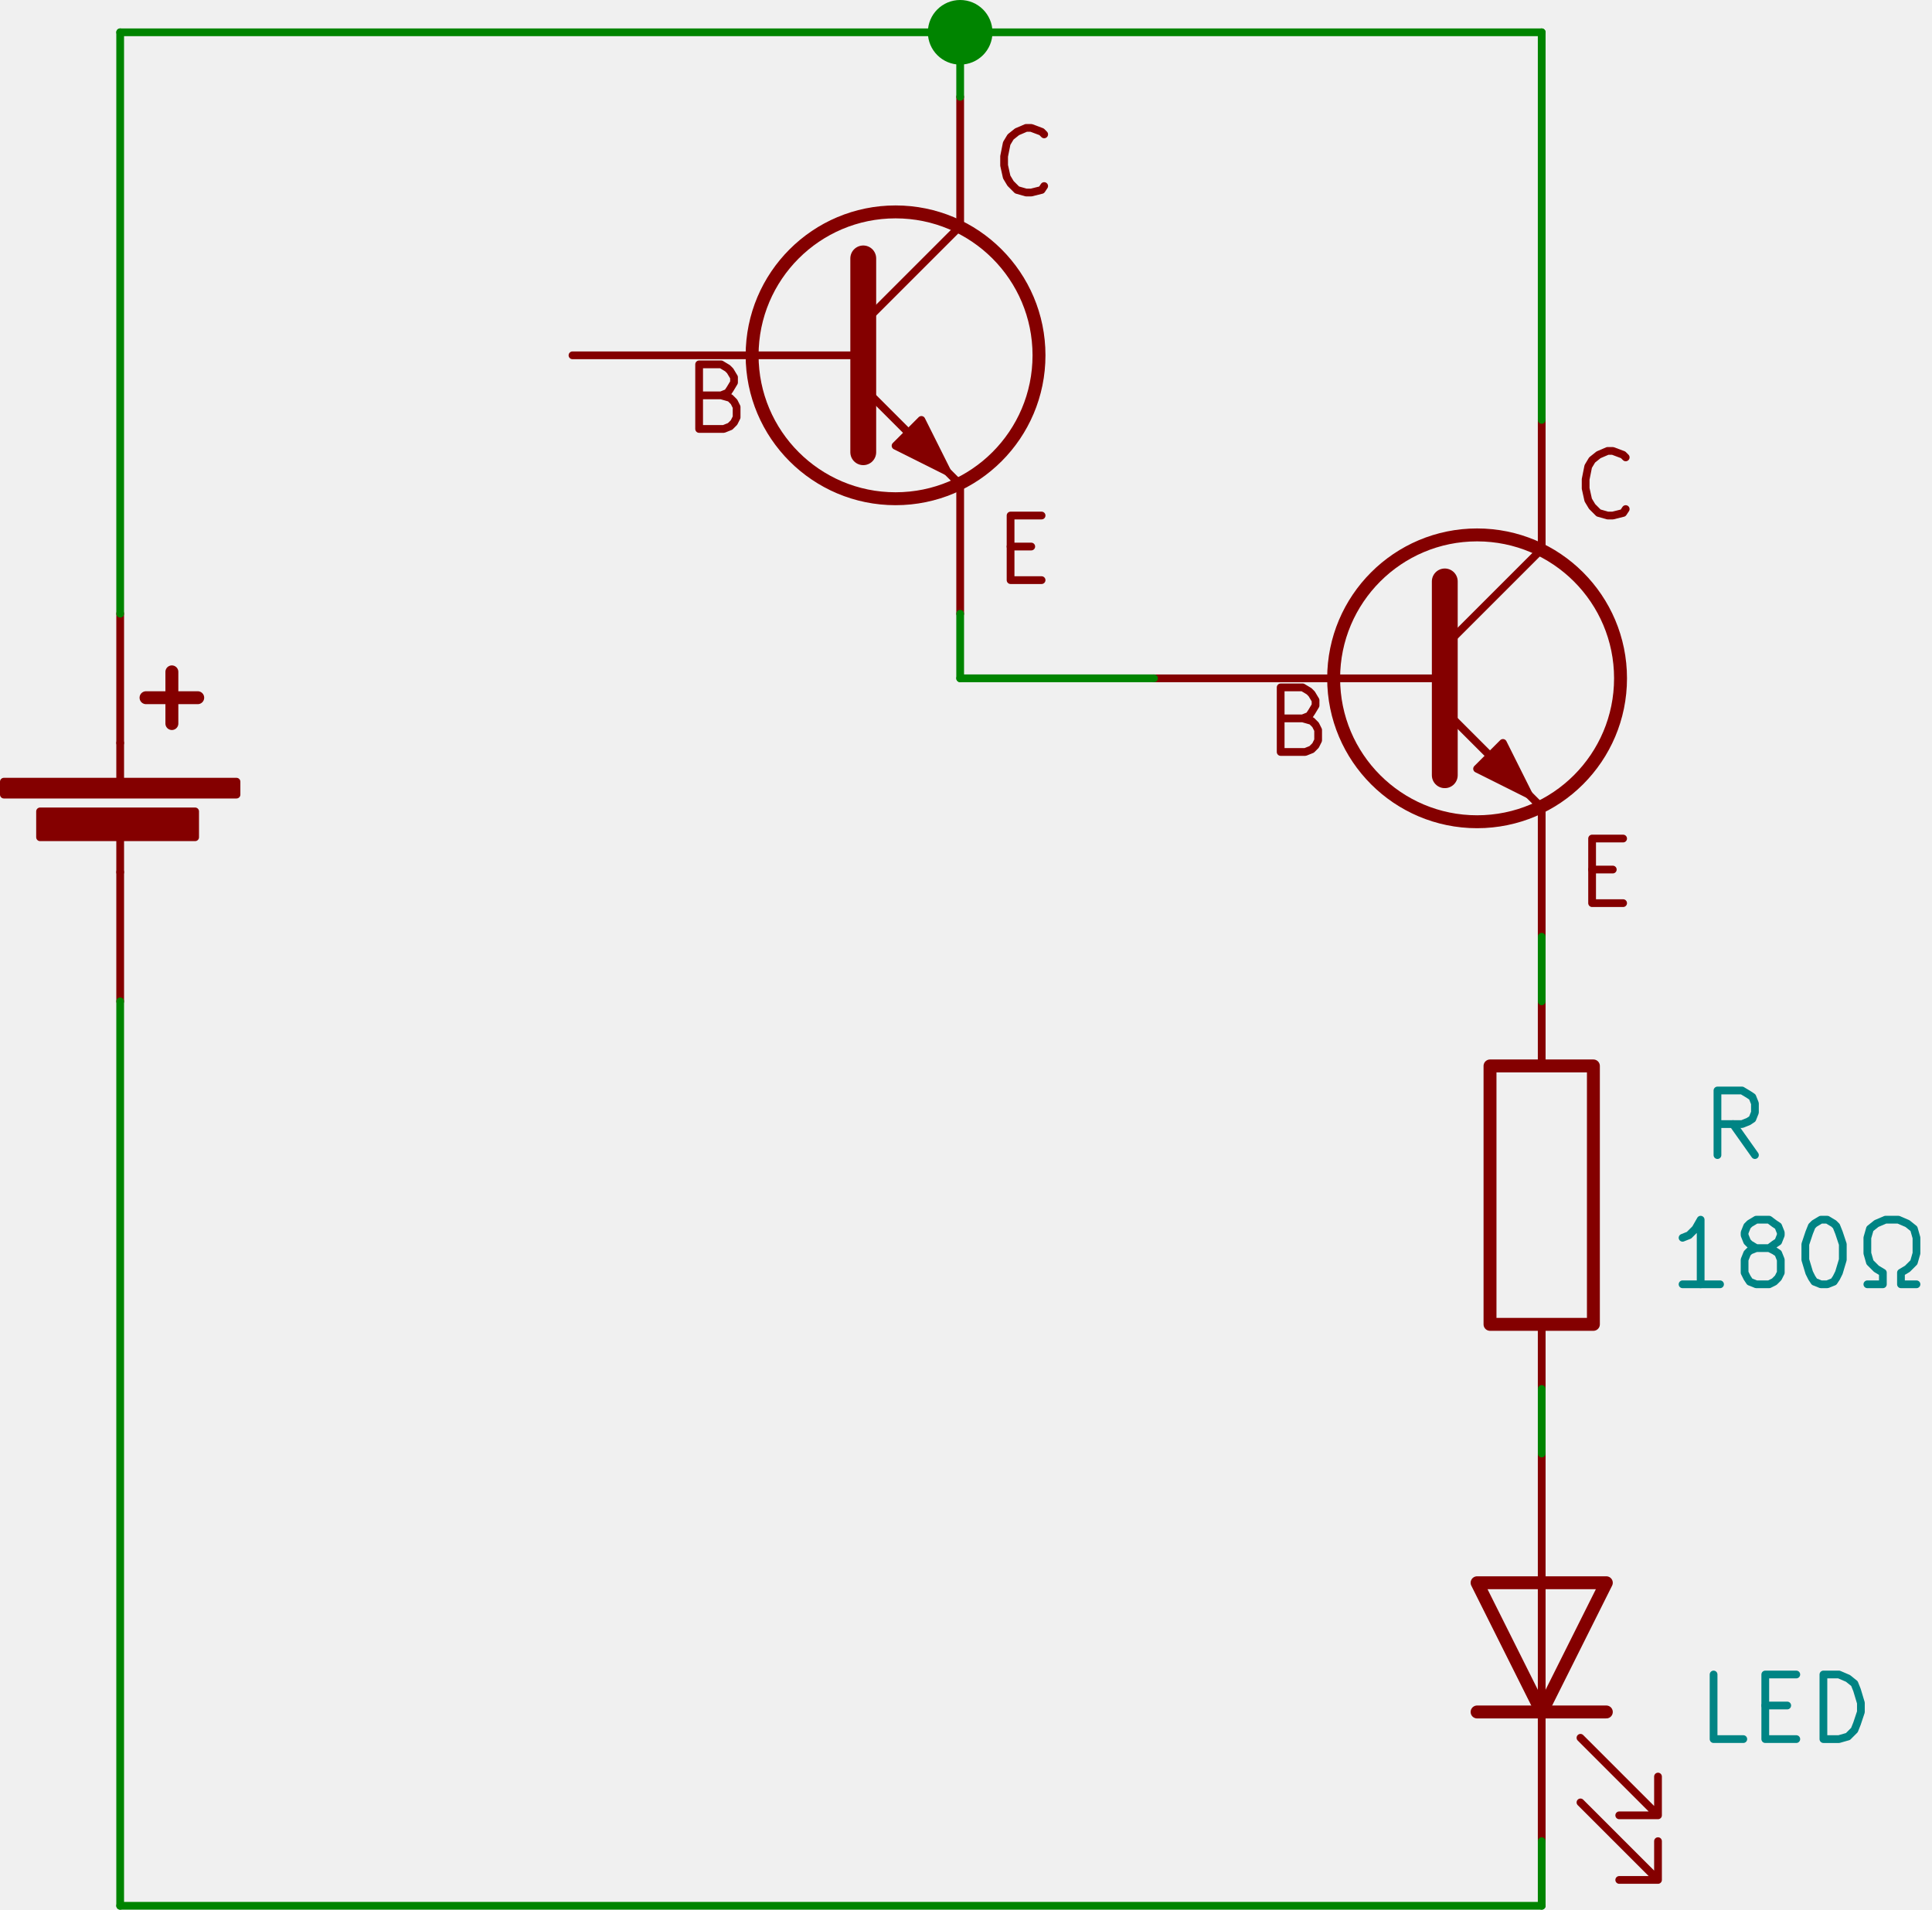
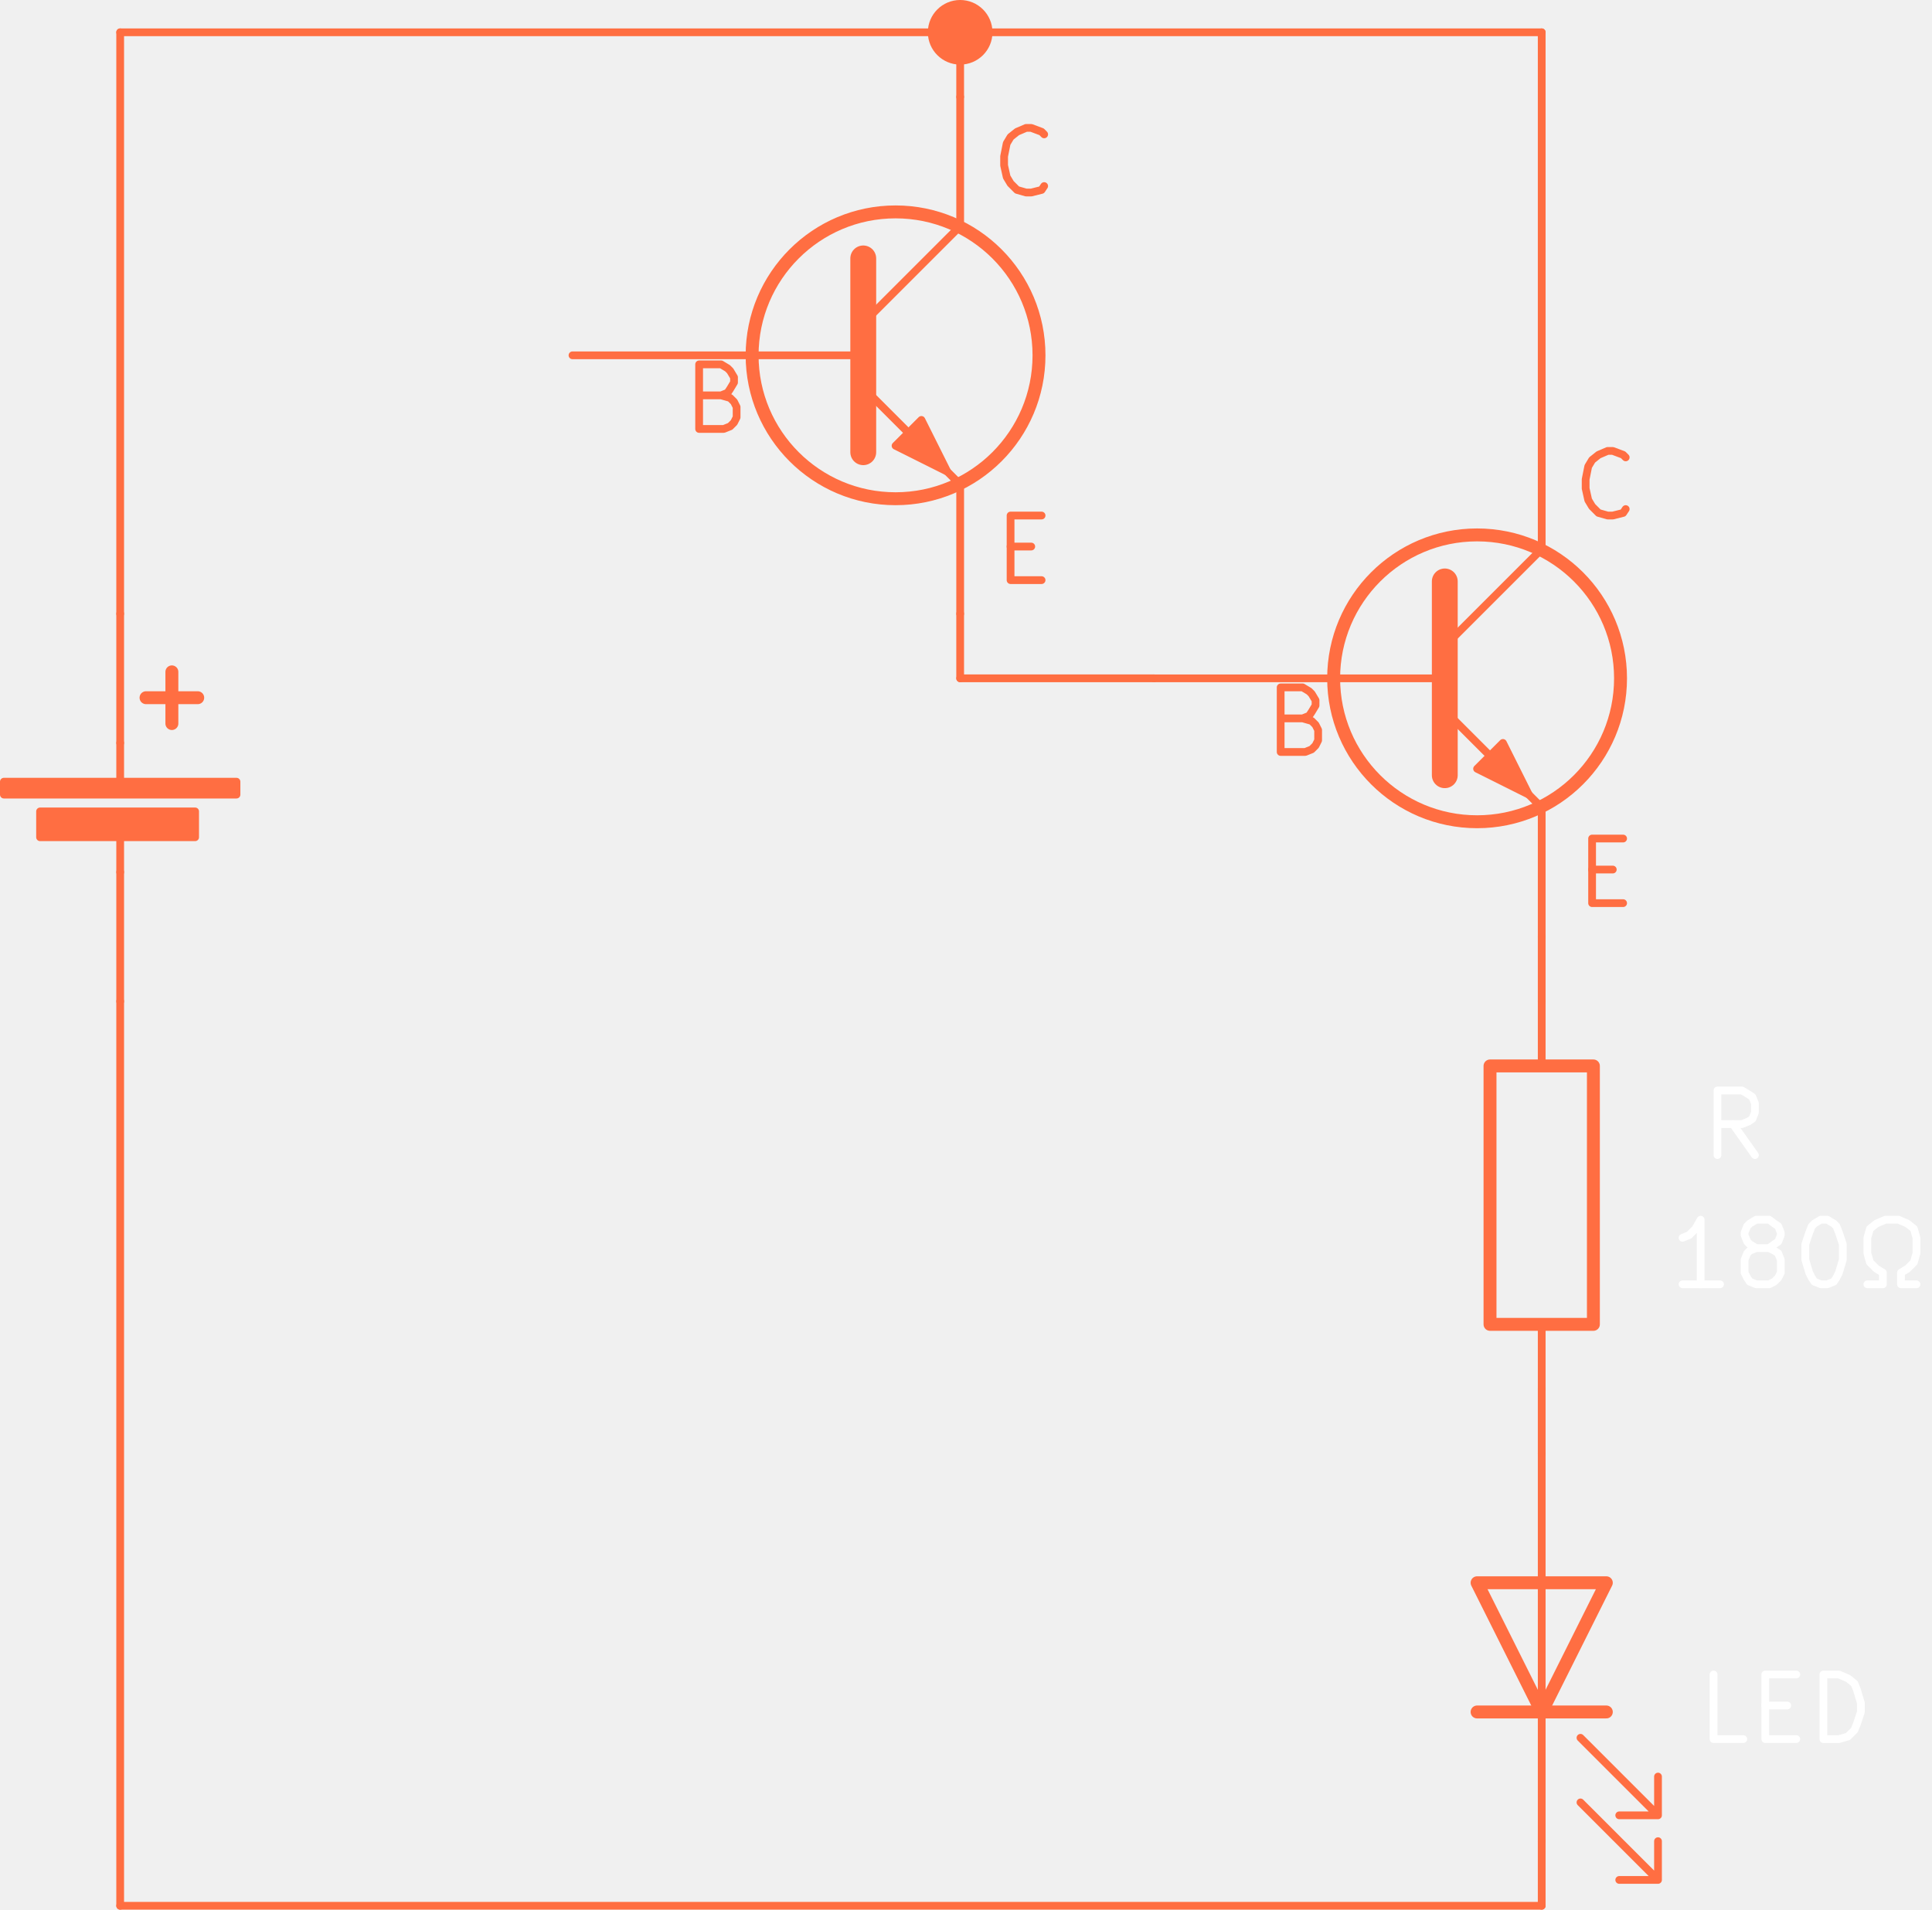
<svg xmlns="http://www.w3.org/2000/svg" width="158.75mm" height="156.947mm" viewBox="0 0 158.75 156.947" version="1.1" id="svg22857">
  <defs id="defs22851" />
  <g id="layer1" transform="translate(126.3317,-79.44875)">
-     <g transform="matrix(0.0106186,0,0,0.0106186,-955.3258,-140.8871)" id="g3376" style="fill:#840000;fill-opacity:1;stroke:#840000;stroke-width:60;stroke-linecap:round;stroke-linejoin:round;stroke-opacity:1">
+     <g transform="matrix(0.0106186,0,0,0.0106186,-955.3258,-140.8871)" id="g3376" style="fill:#ff6e42;fill-opacity:1;stroke:#ff6e42;stroke-width:60;stroke-linecap:round;stroke-linejoin:round;stroke-opacity:1">
      <rect id="rect3372" rx="0" height="100" width="1800" y="26800" x="78100" />
      <rect id="rect3374" rx="0" height="200" width="1200" y="27030" x="78380" />
    </g>
-     <g transform="matrix(0.0106186,0,0,0.0106186,-955.3258,-140.8871)" id="g3382" style="fill:#840000;fill-opacity:0;stroke:#840000;stroke-width:60;stroke-linecap:round;stroke-linejoin:round;stroke-opacity:1">
-       <path id="path3378" d="m 79000,27200 v 300" style="fill:none;fill-opacity:0;stroke:#840000;stroke-width:60;stroke-linecap:round;stroke-linejoin:round;stroke-opacity:1" />
-       <path id="path3380" d="m 79000,26800 v -300" style="fill:none;fill-opacity:0;stroke:#840000;stroke-width:60;stroke-linecap:round;stroke-linejoin:round;stroke-opacity:1" />
+     <g transform="matrix(0.0106186,0,0,0.0106186,-955.3258,-140.8871)" id="g3382" style="fill:#ff6e42;fill-opacity:0;stroke:#ff6e42;stroke-width:60;stroke-linecap:round;stroke-linejoin:round;stroke-opacity:1">
+       <path id="path3378" d="m 79000,27200 v 300" style="fill:none;fill-opacity:0;stroke:#ff6e42;stroke-width:60;stroke-linecap:round;stroke-linejoin:round;stroke-opacity:1" />
+       <path id="path3380" d="m 79000,26800 v -300" style="fill:none;fill-opacity:0;stroke:#ff6e42;stroke-width:60;stroke-linecap:round;stroke-linejoin:round;stroke-opacity:1" />
    </g>
-     <g transform="matrix(0.0106186,0,0,0.0106186,-955.3258,-140.8871)" id="g3388" style="fill:#840000;fill-opacity:0;stroke:#840000;stroke-width:100;stroke-linecap:round;stroke-linejoin:round;stroke-opacity:1">
-       <path id="path3384" d="m 79200,26150 h 400" style="fill:none;fill-opacity:0;stroke:#840000;stroke-width:100;stroke-linecap:round;stroke-linejoin:round;stroke-opacity:1" />
-       <path id="path3386" d="m 79400,25950 v 400" style="fill:none;fill-opacity:0;stroke:#840000;stroke-width:100;stroke-linecap:round;stroke-linejoin:round;stroke-opacity:1" />
+     <g transform="matrix(0.0106186,0,0,0.0106186,-955.3258,-140.8871)" id="g3388" style="fill:#ff6e42;fill-opacity:0;stroke:#ff6e42;stroke-width:100;stroke-linecap:round;stroke-linejoin:round;stroke-opacity:1">
+       <path id="path3384" d="m 79200,26150 h 400" style="fill:none;fill-opacity:0;stroke:#ff6e42;stroke-width:100;stroke-linecap:round;stroke-linejoin:round;stroke-opacity:1" />
+       <path id="path3386" d="m 79400,25950 v 400" style="fill:none;fill-opacity:0;stroke:#ff6e42;stroke-width:100;stroke-linecap:round;stroke-linejoin:round;stroke-opacity:1" />
    </g>
-     <g transform="matrix(0.0106186,0,0,0.0106186,-955.3258,-140.8871)" id="g3394" style="fill:#840000;fill-opacity:0;stroke:#840000;stroke-width:60;stroke-linecap:round;stroke-linejoin:round;stroke-opacity:1">
+     <g transform="matrix(0.0106186,0,0,0.0106186,-955.3258,-140.8871)" id="g3394" style="fill:#ff6e42;fill-opacity:0;stroke:#ff6e42;stroke-width:60;stroke-linecap:round;stroke-linejoin:round;stroke-opacity:1">
      <path id="path3390" d="M 79000,26500 V 25500" />
      <path id="path3392" d="m 79000,27500 v 1000" />
    </g>
-     <g transform="matrix(0.0106186,0,0,0.0106186,-955.3258,-140.8871)" id="g3454" style="fill:#840000;fill-opacity:0;stroke:#840000;stroke-width:100;stroke-linecap:round;stroke-linejoin:round;stroke-opacity:1">
+     <g transform="matrix(0.0106186,0,0,0.0106186,-955.3258,-140.8871)" id="g3454" style="fill:#ff6e42;fill-opacity:0;stroke:#ff6e42;stroke-width:100;stroke-linecap:round;stroke-linejoin:round;stroke-opacity:1">
      <circle id="circle3452" r="1110" cy="23500" cx="85000" />
    </g>
-     <g transform="matrix(0.0106186,0,0,0.0106186,-955.3258,-140.8871)" id="g3470" style="fill:#840000;fill-opacity:0;stroke:#840000;stroke-width:60;stroke-linecap:round;stroke-linejoin:round;stroke-opacity:1">
+     <g transform="matrix(0.0106186,0,0,0.0106186,-955.3258,-140.8871)" id="g3470" style="fill:#ff6e42;fill-opacity:0;stroke:#ff6e42;stroke-width:60;stroke-linecap:round;stroke-linejoin:round;stroke-opacity:1">
      <text style="font-size:660px;text-anchor:middle;opacity:0" id="text3456" lengthAdjust="spacingAndGlyphs" font-size="660" textLength="560" y="22270" x="86000">C</text>
      <path id="path3458" d="m 86150,22190 -20,30 -80,20 h -40 l -70,-20 -50,-50 -30,-50 -20,-90 v -70 l 20,-100 30,-50 50,-40 70,-30 h 40 l 80,30 20,20" />
      <text style="font-size:660px;text-anchor:middle;opacity:0" id="text3460" lengthAdjust="spacingAndGlyphs" font-size="660" textLength="510" y="25270" x="86000">E</text>
      <path id="path3462" d="m 85890,24980 h 160" />
      <path id="path3464" d="m 86130,25240 h -240 v -500 h 240" />
-       <path id="path3466" d="m 84750,23250 750,-750" style="fill:none;fill-opacity:0;stroke:#840000;stroke-width:60;stroke-linecap:round;stroke-linejoin:round;stroke-opacity:1" />
-       <path id="path3468" d="m 84750,23750 750,750 v 0" style="fill:none;fill-opacity:0;stroke:#840000;stroke-width:60;stroke-linecap:round;stroke-linejoin:round;stroke-opacity:1" />
+       <path id="path3466" d="m 84750,23250 750,-750" style="fill:none;fill-opacity:0;stroke:#ff6e42;stroke-width:60;stroke-linecap:round;stroke-linejoin:round;stroke-opacity:1" />
+       <path id="path3468" d="m 84750,23750 750,750 v 0" style="fill:none;fill-opacity:0;stroke:#ff6e42;stroke-width:60;stroke-linecap:round;stroke-linejoin:round;stroke-opacity:1" />
    </g>
-     <g transform="matrix(0.0106186,0,0,0.0106186,-955.3258,-140.8871)" id="g3474" style="fill:#840000;fill-opacity:0;stroke:#840000;stroke-width:200;stroke-linecap:round;stroke-linejoin:round;stroke-opacity:1">
-       <path id="path3472" d="m 84750,22750 v 1500 0" style="fill:none;fill-opacity:0;stroke:#840000;stroke-width:200;stroke-linecap:round;stroke-linejoin:round;stroke-opacity:1" />
+     <g transform="matrix(0.0106186,0,0,0.0106186,-955.3258,-140.8871)" id="g3474" style="fill:#ff6e42;fill-opacity:0;stroke:#ff6e42;stroke-width:200;stroke-linecap:round;stroke-linejoin:round;stroke-opacity:1">
+       <path id="path3472" d="m 84750,22750 v 1500 0" style="fill:none;fill-opacity:0;stroke:#ff6e42;stroke-width:200;stroke-linecap:round;stroke-linejoin:round;stroke-opacity:1" />
    </g>
-     <g transform="matrix(0.0106186,0,0,0.0106186,-955.3258,-140.8871)" id="g3478" style="fill:#840000;fill-opacity:1;stroke:#840000;stroke-width:60;stroke-linecap:round;stroke-linejoin:round;stroke-opacity:1">
-       <path id="path3476" d="m 85000,24200 200,-200 200,400 z" style="fill:#840000;fill-opacity:1;fill-rule:evenodd;stroke:#840000;stroke-width:60;stroke-linecap:round;stroke-linejoin:round;stroke-opacity:1" />
+     <g transform="matrix(0.0106186,0,0,0.0106186,-955.3258,-140.8871)" id="g3478" style="fill:#ff6e42;fill-opacity:1;stroke:#ff6e42;stroke-width:60;stroke-linecap:round;stroke-linejoin:round;stroke-opacity:1">
+       <path id="path3476" d="m 85000,24200 200,-200 200,400 z" style="fill:#ff6e42;fill-opacity:1;fill-rule:evenodd;stroke:#ff6e42;stroke-width:60;stroke-linecap:round;stroke-linejoin:round;stroke-opacity:1" />
    </g>
-     <g transform="matrix(0.0106186,0,0,0.0106186,-955.3258,-140.8871)" id="g3498" style="fill:#840000;fill-opacity:0;stroke:#840000;stroke-width:60;stroke-linecap:round;stroke-linejoin:round;stroke-opacity:1">
+     <g transform="matrix(0.0106186,0,0,0.0106186,-955.3258,-140.8871)" id="g3498" style="fill:#ff6e42;fill-opacity:0;stroke:#ff6e42;stroke-width:60;stroke-linecap:round;stroke-linejoin:round;stroke-opacity:1">
      <path id="path3480" d="M 84750,23500 H 82500" />
      <text style="font-size:660px;text-anchor:middle;opacity:0" id="text3482" lengthAdjust="spacingAndGlyphs" font-size="660" textLength="560" y="24100" x="83620">B</text>
      <path id="path3484" d="m 83650,23810 70,20 30,30 20,40 v 80 l -20,40 -30,30 -50,20 h -190 v -500 h 170 l 50,30 20,20 30,50 v 40 l -30,50 -20,30 -50,20 h -170" />
      <path id="path3486" d="M 85500,22500 V 21500" />
      <g id="g3490" transform="rotate(-90,85600,22000)">
        <text style="font-size:660px;text-anchor:middle;opacity:0" id="text3488" lengthAdjust="spacingAndGlyphs" font-size="660" textLength="60" y="22500" x="85600">~</text>
      </g>
      <path id="path3492" d="m 85500,24500 v 1000" />
      <g id="g3496" transform="rotate(-90,85600,25000)">
        <text style="font-size:660px;text-anchor:middle;opacity:0" id="text3494" lengthAdjust="spacingAndGlyphs" font-size="660" textLength="60" y="25500" x="85600">~</text>
      </g>
    </g>
-     <g transform="matrix(0.0106186,0,0,0.0106186,-955.3258,-140.8871)" id="g3534" style="fill:#840000;fill-opacity:0;stroke:#840000;stroke-width:100;stroke-linecap:round;stroke-linejoin:round;stroke-opacity:1">
+     <g transform="matrix(0.0106186,0,0,0.0106186,-955.3258,-140.8871)" id="g3534" style="fill:#ff6e42;fill-opacity:0;stroke:#ff6e42;stroke-width:100;stroke-linecap:round;stroke-linejoin:round;stroke-opacity:1">
      <circle id="circle3532" r="1110" cy="26000" cx="89500" />
    </g>
-     <g transform="matrix(0.0106186,0,0,0.0106186,-955.3258,-140.8871)" id="g3550" style="fill:#840000;fill-opacity:0;stroke:#840000;stroke-width:60;stroke-linecap:round;stroke-linejoin:round;stroke-opacity:1">
+     <g transform="matrix(0.0106186,0,0,0.0106186,-955.3258,-140.8871)" id="g3550" style="fill:#ff6e42;fill-opacity:0;stroke:#ff6e42;stroke-width:60;stroke-linecap:round;stroke-linejoin:round;stroke-opacity:1">
      <text style="font-size:660px;text-anchor:middle;opacity:0" id="text3536" lengthAdjust="spacingAndGlyphs" font-size="660" textLength="560" y="24770" x="90500">C</text>
      <path id="path3538" d="m 90650,24690 -20,30 -80,20 h -40 l -70,-20 -50,-50 -30,-50 -20,-90 v -70 l 20,-100 30,-50 50,-40 70,-30 h 40 l 80,30 20,20" />
      <text style="font-size:660px;text-anchor:middle;opacity:0" id="text3540" lengthAdjust="spacingAndGlyphs" font-size="660" textLength="510" y="27770" x="90500">E</text>
      <path id="path3542" d="m 90390,27480 h 160" />
      <path id="path3544" d="m 90630,27740 h -240 v -500 h 240" />
-       <path id="path3546" d="m 89250,25750 750,-750" style="fill:none;fill-opacity:0;stroke:#840000;stroke-width:60;stroke-linecap:round;stroke-linejoin:round;stroke-opacity:1" />
-       <path id="path3548" d="m 89250,26250 750,750 v 0" style="fill:none;fill-opacity:0;stroke:#840000;stroke-width:60;stroke-linecap:round;stroke-linejoin:round;stroke-opacity:1" />
+       <path id="path3546" d="m 89250,25750 750,-750" style="fill:none;fill-opacity:0;stroke:#ff6e42;stroke-width:60;stroke-linecap:round;stroke-linejoin:round;stroke-opacity:1" />
+       <path id="path3548" d="m 89250,26250 750,750 v 0" style="fill:none;fill-opacity:0;stroke:#ff6e42;stroke-width:60;stroke-linecap:round;stroke-linejoin:round;stroke-opacity:1" />
    </g>
-     <g transform="matrix(0.0106186,0,0,0.0106186,-955.3258,-140.8871)" id="g3554" style="fill:#840000;fill-opacity:0;stroke:#840000;stroke-width:200;stroke-linecap:round;stroke-linejoin:round;stroke-opacity:1">
-       <path id="path3552" d="m 89250,25250 v 1500 0" style="fill:none;fill-opacity:0;stroke:#840000;stroke-width:200;stroke-linecap:round;stroke-linejoin:round;stroke-opacity:1" />
+     <g transform="matrix(0.0106186,0,0,0.0106186,-955.3258,-140.8871)" id="g3554" style="fill:#ff6e42;fill-opacity:0;stroke:#ff6e42;stroke-width:200;stroke-linecap:round;stroke-linejoin:round;stroke-opacity:1">
+       <path id="path3552" d="m 89250,25250 v 1500 0" style="fill:none;fill-opacity:0;stroke:#ff6e42;stroke-width:200;stroke-linecap:round;stroke-linejoin:round;stroke-opacity:1" />
    </g>
-     <g transform="matrix(0.0106186,0,0,0.0106186,-955.3258,-140.8871)" id="g3558" style="fill:#840000;fill-opacity:1;stroke:#840000;stroke-width:60;stroke-linecap:round;stroke-linejoin:round;stroke-opacity:1">
-       <path id="path3556" d="m 89500,26700 200,-200 200,400 z" style="fill:#840000;fill-opacity:1;fill-rule:evenodd;stroke:#840000;stroke-width:60;stroke-linecap:round;stroke-linejoin:round;stroke-opacity:1" />
+     <g transform="matrix(0.0106186,0,0,0.0106186,-955.3258,-140.8871)" id="g3558" style="fill:#ff6e42;fill-opacity:1;stroke:#ff6e42;stroke-width:60;stroke-linecap:round;stroke-linejoin:round;stroke-opacity:1">
+       <path id="path3556" d="m 89500,26700 200,-200 200,400 z" style="fill:#ff6e42;fill-opacity:1;fill-rule:evenodd;stroke:#ff6e42;stroke-width:60;stroke-linecap:round;stroke-linejoin:round;stroke-opacity:1" />
    </g>
-     <g transform="matrix(0.0106186,0,0,0.0106186,-955.3258,-140.8871)" id="g3578" style="fill:#840000;fill-opacity:0;stroke:#840000;stroke-width:60;stroke-linecap:round;stroke-linejoin:round;stroke-opacity:1">
+     <g transform="matrix(0.0106186,0,0,0.0106186,-955.3258,-140.8871)" id="g3578" style="fill:#ff6e42;fill-opacity:0;stroke:#ff6e42;stroke-width:60;stroke-linecap:round;stroke-linejoin:round;stroke-opacity:1">
      <path id="path3560" d="M 89250,26000 H 87000" />
      <text style="font-size:660px;text-anchor:middle;opacity:0" id="text3562" lengthAdjust="spacingAndGlyphs" font-size="660" textLength="560" y="26600" x="88120">B</text>
      <path id="path3564" d="m 88150,26310 70,20 30,30 20,40 v 80 l -20,40 -30,30 -50,20 h -190 v -500 h 170 l 50,30 20,20 30,50 v 40 l -30,50 -20,30 -50,20 h -170" />
      <path id="path3566" d="M 90000,25000 V 24000" />
      <g id="g3570" transform="rotate(-90,90100,24500)">
        <text style="font-size:660px;text-anchor:middle;opacity:0" id="text3568" lengthAdjust="spacingAndGlyphs" font-size="660" textLength="60" y="25000" x="90100">~</text>
      </g>
      <path id="path3572" d="m 90000,27000 v 1000" />
      <g id="g3576" transform="rotate(-90,90100,27500)">
        <text style="font-size:660px;text-anchor:middle;opacity:0" id="text3574" lengthAdjust="spacingAndGlyphs" font-size="660" textLength="60" y="28000" x="90100">~</text>
      </g>
    </g>
-     <g transform="matrix(0.0106186,0,0,0.0106186,-955.3258,-140.8871)" id="g3614" style="fill:#840000;fill-opacity:0;stroke:#840000;stroke-width:100;stroke-linecap:round;stroke-linejoin:round;stroke-opacity:1">
+     <g transform="matrix(0.0106186,0,0,0.0106186,-955.3258,-140.8871)" id="g3614" style="fill:#ff6e42;fill-opacity:0;stroke:#ff6e42;stroke-width:100;stroke-linecap:round;stroke-linejoin:round;stroke-opacity:1">
      <rect id="rect3612" rx="0" height="2000" width="800" y="29000" x="89600" />
    </g>
-     <g transform="matrix(0.0106186,0,0,0.0106186,-955.3258,-140.8871)" id="g3620" style="fill:#840000;fill-opacity:0;stroke:#840000;stroke-width:60;stroke-linecap:round;stroke-linejoin:round;stroke-opacity:1">
+     <g transform="matrix(0.0106186,0,0,0.0106186,-955.3258,-140.8871)" id="g3620" style="fill:#ff6e42;fill-opacity:0;stroke:#ff6e42;stroke-width:60;stroke-linecap:round;stroke-linejoin:round;stroke-opacity:1">
      <path id="path3616" d="m 90000,31000 v 500" />
      <path id="path3618" d="m 90000,29000 v -500" />
    </g>
-     <g transform="matrix(0.0106186,0,0,0.0106186,-955.3258,-140.8871)" id="g3640" style="fill:#008484;fill-opacity:0;stroke:#008484;stroke-width:60;stroke-linecap:round;stroke-linejoin:round;stroke-opacity:1">
+     <g transform="matrix(0.0106186,0,0,0.0106186,-955.3258,-140.8871)" id="g3640" style="fill:#ffffff;fill-opacity:0;stroke:#ffffff;stroke-width:60;stroke-linecap:round;stroke-linejoin:round;stroke-opacity:1">
      <text style="font-size:660px;text-anchor:middle;opacity:0" id="text3622" lengthAdjust="spacingAndGlyphs" font-size="660" textLength="560" y="29720" x="91500">R</text>
      <path id="path3624" d="m 91650,29690 -170,-240" />
      <path id="path3626" d="m 91360,29690 v -500 h 190 l 50,30 30,20 20,50 v 70 l -20,50 -30,20 -50,20 h -190" />
      <text style="font-size:660px;text-anchor:middle;opacity:0" id="text3628" lengthAdjust="spacingAndGlyphs" font-size="660" textLength="2060" y="30720" x="92000">180Ω</text>
      <path id="path3630" d="m 91380,30690 h -290" />
      <path id="path3632" d="m 91230,30690 v -500 l -40,70 -50,50 -50,20" />
      <path id="path3634" d="m 91660,30410 -50,-30 -20,-20 -20,-50 v -20 l 20,-50 20,-20 50,-30 h 100 l 40,30 30,20 20,50 v 20 l -20,50 -30,20 -40,30 h -100 l -50,20 -20,20 -20,50 v 100 l 20,40 20,30 50,20 h 100 l 40,-20 30,-30 20,-40 v -100 l -20,-50 -30,-20 -40,-20" />
      <path id="path3636" d="m 92160,30190 h 50 l 50,30 20,20 20,50 30,90 v 120 l -30,100 -20,40 -20,30 -50,20 h -50 l -50,-20 -20,-30 -20,-40 -30,-100 v -120 l 30,-90 20,-50 20,-20 50,-30" />
      <path id="path3638" d="m 92520,30690 h 120 v -90 l -50,-30 -50,-50 -20,-70 v -120 l 20,-70 50,-40 70,-30 h 100 l 70,30 50,40 20,70 v 120 l -20,70 -50,50 -50,30 v 90 h 120" />
    </g>
-     <g transform="matrix(0.0106186,0,0,0.0106186,-955.3258,-140.8871)" id="g3650" style="fill:#840000;fill-opacity:0;stroke:#840000;stroke-width:100;stroke-linecap:round;stroke-linejoin:round;stroke-opacity:1">
-       <path id="path3648" d="M 90500,34000 H 89500" style="fill:none;fill-opacity:0;stroke:#840000;stroke-width:100;stroke-linecap:round;stroke-linejoin:round;stroke-opacity:1" />
+     <g transform="matrix(0.0106186,0,0,0.0106186,-955.3258,-140.8871)" id="g3650" style="fill:#ff6e42;fill-opacity:0;stroke:#ff6e42;stroke-width:100;stroke-linecap:round;stroke-linejoin:round;stroke-opacity:1">
+       <path id="path3648" d="M 90500,34000 H 89500" style="fill:none;fill-opacity:0;stroke:#ff6e42;stroke-width:100;stroke-linecap:round;stroke-linejoin:round;stroke-opacity:1" />
    </g>
-     <g transform="matrix(0.0106186,0,0,0.0106186,-955.3258,-140.8871)" id="g3654" style="fill:#840000;fill-opacity:0;stroke:#840000;stroke-width:60;stroke-linecap:round;stroke-linejoin:round;stroke-opacity:1">
-       <path id="path3652" d="M 90000,34000 V 33000" style="fill:none;fill-opacity:0;stroke:#840000;stroke-width:60;stroke-linecap:round;stroke-linejoin:round;stroke-opacity:1" />
+     <g transform="matrix(0.0106186,0,0,0.0106186,-955.3258,-140.8871)" id="g3654" style="fill:#ff6e42;fill-opacity:0;stroke:#ff6e42;stroke-width:60;stroke-linecap:round;stroke-linejoin:round;stroke-opacity:1">
+       <path id="path3652" d="M 90000,34000 V 33000" style="fill:none;fill-opacity:0;stroke:#ff6e42;stroke-width:60;stroke-linecap:round;stroke-linejoin:round;stroke-opacity:1" />
    </g>
-     <g transform="matrix(0.0106186,0,0,0.0106186,-955.3258,-140.8871)" id="g3658" style="fill:#840000;fill-opacity:0;stroke:#840000;stroke-width:100;stroke-linecap:round;stroke-linejoin:round;stroke-opacity:1">
-       <path id="path3656" d="m 90500,33000 h -1000 l 500,1000 z" style="fill:none;fill-opacity:0;stroke:#840000;stroke-width:100;stroke-linecap:round;stroke-linejoin:round;stroke-opacity:1" />
+     <g transform="matrix(0.0106186,0,0,0.0106186,-955.3258,-140.8871)" id="g3658" style="fill:#ff6e42;fill-opacity:0;stroke:#ff6e42;stroke-width:100;stroke-linecap:round;stroke-linejoin:round;stroke-opacity:1">
+       <path id="path3656" d="m 90500,33000 h -1000 l 500,1000 z" style="fill:none;fill-opacity:0;stroke:#ff6e42;stroke-width:100;stroke-linecap:round;stroke-linejoin:round;stroke-opacity:1" />
    </g>
-     <g transform="matrix(0.0106186,0,0,0.0106186,-955.3258,-140.8871)" id="g3668" style="fill:#840000;fill-opacity:0;stroke:#840000;stroke-width:60;stroke-linecap:round;stroke-linejoin:round;stroke-opacity:1">
-       <path id="path3660" d="m 90300,34700 600,600 v -300 300 h -300" style="fill:none;fill-opacity:0;stroke:#840000;stroke-width:60;stroke-linecap:round;stroke-linejoin:round;stroke-opacity:1" />
-       <path id="path3662" d="m 90300,34200 600,600 v -300 300 h -300" style="fill:none;fill-opacity:0;stroke:#840000;stroke-width:60;stroke-linecap:round;stroke-linejoin:round;stroke-opacity:1" />
+     <g transform="matrix(0.0106186,0,0,0.0106186,-955.3258,-140.8871)" id="g3668" style="fill:#ff6e42;fill-opacity:0;stroke:#ff6e42;stroke-width:60;stroke-linecap:round;stroke-linejoin:round;stroke-opacity:1">
+       <path id="path3660" d="m 90300,34700 600,600 v -300 300 h -300" style="fill:none;fill-opacity:0;stroke:#ff6e42;stroke-width:60;stroke-linecap:round;stroke-linejoin:round;stroke-opacity:1" />
+       <path id="path3662" d="m 90300,34200 600,600 v -300 300 h -300" style="fill:none;fill-opacity:0;stroke:#ff6e42;stroke-width:60;stroke-linecap:round;stroke-linejoin:round;stroke-opacity:1" />
      <path id="path3664" d="m 90000,34000 v 1000" />
      <path id="path3666" d="M 90000,33000 V 32000" />
    </g>
-     <text transform="matrix(0.0106186,0,0,0.0106186,-955.3258,-140.8871)" x="91890" y="34240" textLength="1420" font-size="660" lengthAdjust="spacingAndGlyphs" id="text3678" style="font-size:660px;text-anchor:middle;opacity:0;fill:#008484;fill-opacity:0;stroke:#008484;stroke-width:60;stroke-linecap:round;stroke-linejoin:round;stroke-opacity:1">LED</text>
-     <path style="fill:#008484;fill-opacity:0;stroke:#008484;stroke-width:0.637;stroke-linecap:round;stroke-linejoin:round;stroke-opacity:1" d="m 16.913,222.375 h -2.442 v -5.309" id="path3680" />
-     <path style="fill:#008484;fill-opacity:0;stroke:#008484;stroke-width:0.637;stroke-linecap:round;stroke-linejoin:round;stroke-opacity:1" d="m 18.718,219.614 h 1.805" id="path3682" />
-     <path style="fill:#008484;fill-opacity:0;stroke:#008484;stroke-width:0.637;stroke-linecap:round;stroke-linejoin:round;stroke-opacity:1" d="m 21.267,222.375 h -2.548 v -5.309 h 2.548" id="path3684" />
-     <path style="fill:#008484;fill-opacity:0;stroke:#008484;stroke-width:0.637;stroke-linecap:round;stroke-linejoin:round;stroke-opacity:1" d="m 23.496,222.375 v -5.309 h 1.274 l 0.743,0.319 0.531,0.425 0.212,0.531 0.319,1.062 v 0.743 l -0.319,0.956 -0.212,0.531 -0.531,0.531 -0.743,0.212 h -1.274" id="path3686" />
-     <path style="fill:#008400;fill-opacity:0;stroke:#008400;stroke-width:0.637;stroke-linecap:round;stroke-linejoin:round;stroke-opacity:1" id="path5564" d="M -31.508,135.196 H -47.436" />
-     <path style="fill:#008400;fill-opacity:0;stroke:#008400;stroke-width:0.637;stroke-linecap:round;stroke-linejoin:round;stroke-opacity:1" id="path5582" d="M -116.457,129.887 V 82.103" />
-     <path style="fill:#008400;fill-opacity:0;stroke:#008400;stroke-width:0.637;stroke-linecap:round;stroke-linejoin:round;stroke-opacity:1" id="path5714" d="m -47.436,82.103 v 5.309" />
-     <path style="fill:#008400;fill-opacity:0;stroke:#008400;stroke-width:0.637;stroke-linecap:round;stroke-linejoin:round;stroke-opacity:1" id="path5716" d="M -47.436,82.103 H 0.348" />
-     <path style="fill:#008400;fill-opacity:0;stroke:#008400;stroke-width:0.637;stroke-linecap:round;stroke-linejoin:round;stroke-opacity:1" id="path5726" d="M 0.348,82.103 V 113.959" />
-     <path style="fill:#008400;fill-opacity:0;stroke:#008400;stroke-width:0.637;stroke-linecap:round;stroke-linejoin:round;stroke-opacity:1" id="path5728" d="m 0.348,161.743 v -5.309" />
-     <path style="fill:#008400;fill-opacity:0;stroke:#008400;stroke-width:0.637;stroke-linecap:round;stroke-linejoin:round;stroke-opacity:1" id="path5730" d="m -47.436,135.196 v -5.309" />
-     <path style="fill:#008400;fill-opacity:0;stroke:#008400;stroke-width:0.637;stroke-linecap:round;stroke-linejoin:round;stroke-opacity:1" id="path5732" d="m 0.348,198.908 v -5.309" />
-     <path style="fill:#008400;fill-opacity:0;stroke:#008400;stroke-width:0.637;stroke-linecap:round;stroke-linejoin:round;stroke-opacity:1" id="path5734" d="m -116.457,161.743 v 74.33" />
-     <path style="fill:#008400;fill-opacity:0;stroke:#008400;stroke-width:0.637;stroke-linecap:round;stroke-linejoin:round;stroke-opacity:1" id="path5736" d="M -116.457,236.073 H 0.348" />
-     <path style="fill:#008400;fill-opacity:0;stroke:#008400;stroke-width:0.637;stroke-linecap:round;stroke-linejoin:round;stroke-opacity:1" id="path5738" d="m 0.348,236.073 v -5.309" />
-     <path style="fill:#008400;fill-opacity:0;stroke:#008400;stroke-width:0.637;stroke-linecap:round;stroke-linejoin:round;stroke-opacity:1" id="path5742" d="m -116.457,82.103 h 69.021" />
-     <circle style="fill:#008400;fill-opacity:1;stroke:#008400;stroke-width:1.062;stroke-linecap:round;stroke-linejoin:round;stroke-opacity:1" id="circle6150" r="2.124" cy="82.103" cx="-47.436" />
+     <text transform="matrix(0.0106186,0,0,0.0106186,-955.3258,-140.8871)" x="91890" y="34240" textLength="1420" font-size="660" lengthAdjust="spacingAndGlyphs" id="text3678" style="font-size:660px;text-anchor:middle;opacity:0;fill:#ffffff;fill-opacity:0;stroke:#ffffff;stroke-width:60;stroke-linecap:round;stroke-linejoin:round;stroke-opacity:1">LED</text>
+     <path style="fill:#ffffff;fill-opacity:0;stroke:#ffffff;stroke-width:0.637;stroke-linecap:round;stroke-linejoin:round;stroke-opacity:1" d="m 16.913,222.375 h -2.442 v -5.309" id="path3680" />
+     <path style="fill:#ffffff;fill-opacity:0;stroke:#ffffff;stroke-width:0.637;stroke-linecap:round;stroke-linejoin:round;stroke-opacity:1" d="m 18.718,219.614 h 1.805" id="path3682" />
+     <path style="fill:#ffffff;fill-opacity:0;stroke:#ffffff;stroke-width:0.637;stroke-linecap:round;stroke-linejoin:round;stroke-opacity:1" d="m 21.267,222.375 h -2.548 v -5.309 h 2.548" id="path3684" />
+     <path style="fill:#ffffff;fill-opacity:0;stroke:#ffffff;stroke-width:0.637;stroke-linecap:round;stroke-linejoin:round;stroke-opacity:1" d="m 23.496,222.375 v -5.309 h 1.274 l 0.743,0.319 0.531,0.425 0.212,0.531 0.319,1.062 v 0.743 l -0.319,0.956 -0.212,0.531 -0.531,0.531 -0.743,0.212 h -1.274" id="path3686" />
+     <path style="fill:#ff6e41;fill-opacity:0;stroke:#ff6e41;stroke-width:0.637;stroke-linecap:round;stroke-linejoin:round;stroke-opacity:1" id="path5564" d="M -31.508,135.196 H -47.436" />
+     <path style="fill:#ff6e41;fill-opacity:0;stroke:#ff6e41;stroke-width:0.637;stroke-linecap:round;stroke-linejoin:round;stroke-opacity:1" id="path5582" d="M -116.457,129.887 V 82.103" />
+     <path style="fill:#ff6e41;fill-opacity:0;stroke:#ff6e41;stroke-width:0.637;stroke-linecap:round;stroke-linejoin:round;stroke-opacity:1" id="path5714" d="m -47.436,82.103 v 5.309" />
+     <path style="fill:#ff6e41;fill-opacity:0;stroke:#ff6e41;stroke-width:0.637;stroke-linecap:round;stroke-linejoin:round;stroke-opacity:1" id="path5716" d="M -47.436,82.103 H 0.348" />
+     <path style="fill:#ff6e41;fill-opacity:0;stroke:#ff6e41;stroke-width:0.637;stroke-linecap:round;stroke-linejoin:round;stroke-opacity:1" id="path5726" d="M 0.348,82.103 V 113.959" />
+     <path style="fill:#ff6e41;fill-opacity:0;stroke:#ff6e41;stroke-width:0.637;stroke-linecap:round;stroke-linejoin:round;stroke-opacity:1" id="path5728" d="m 0.348,161.743 v -5.309" />
+     <path style="fill:#ff6e41;fill-opacity:0;stroke:#ff6e41;stroke-width:0.637;stroke-linecap:round;stroke-linejoin:round;stroke-opacity:1" id="path5730" d="m -47.436,135.196 v -5.309" />
+     <path style="fill:#ff6e41;fill-opacity:0;stroke:#ff6e41;stroke-width:0.637;stroke-linecap:round;stroke-linejoin:round;stroke-opacity:1" id="path5732" d="m 0.348,198.908 v -5.309" />
+     <path style="fill:#ff6e41;fill-opacity:0;stroke:#ff6e41;stroke-width:0.637;stroke-linecap:round;stroke-linejoin:round;stroke-opacity:1" id="path5734" d="m -116.457,161.743 v 74.33" />
+     <path style="fill:#ff6e41;fill-opacity:0;stroke:#ff6e41;stroke-width:0.637;stroke-linecap:round;stroke-linejoin:round;stroke-opacity:1" id="path5736" d="M -116.457,236.073 H 0.348" />
+     <path style="fill:#ff6e41;fill-opacity:0;stroke:#ff6e41;stroke-width:0.637;stroke-linecap:round;stroke-linejoin:round;stroke-opacity:1" id="path5738" d="m 0.348,236.073 v -5.309" />
+     <path style="fill:#ff6e41;fill-opacity:0;stroke:#ff6e41;stroke-width:0.637;stroke-linecap:round;stroke-linejoin:round;stroke-opacity:1" id="path5742" d="m -116.457,82.103 h 69.021" />
+     <circle style="fill:#ff6e41;fill-opacity:1;stroke:#ff6e41;stroke-width:1.062;stroke-linecap:round;stroke-linejoin:round;stroke-opacity:1" id="circle6150" r="2.124" cy="82.103" cx="-47.436" />
  </g>
</svg>
